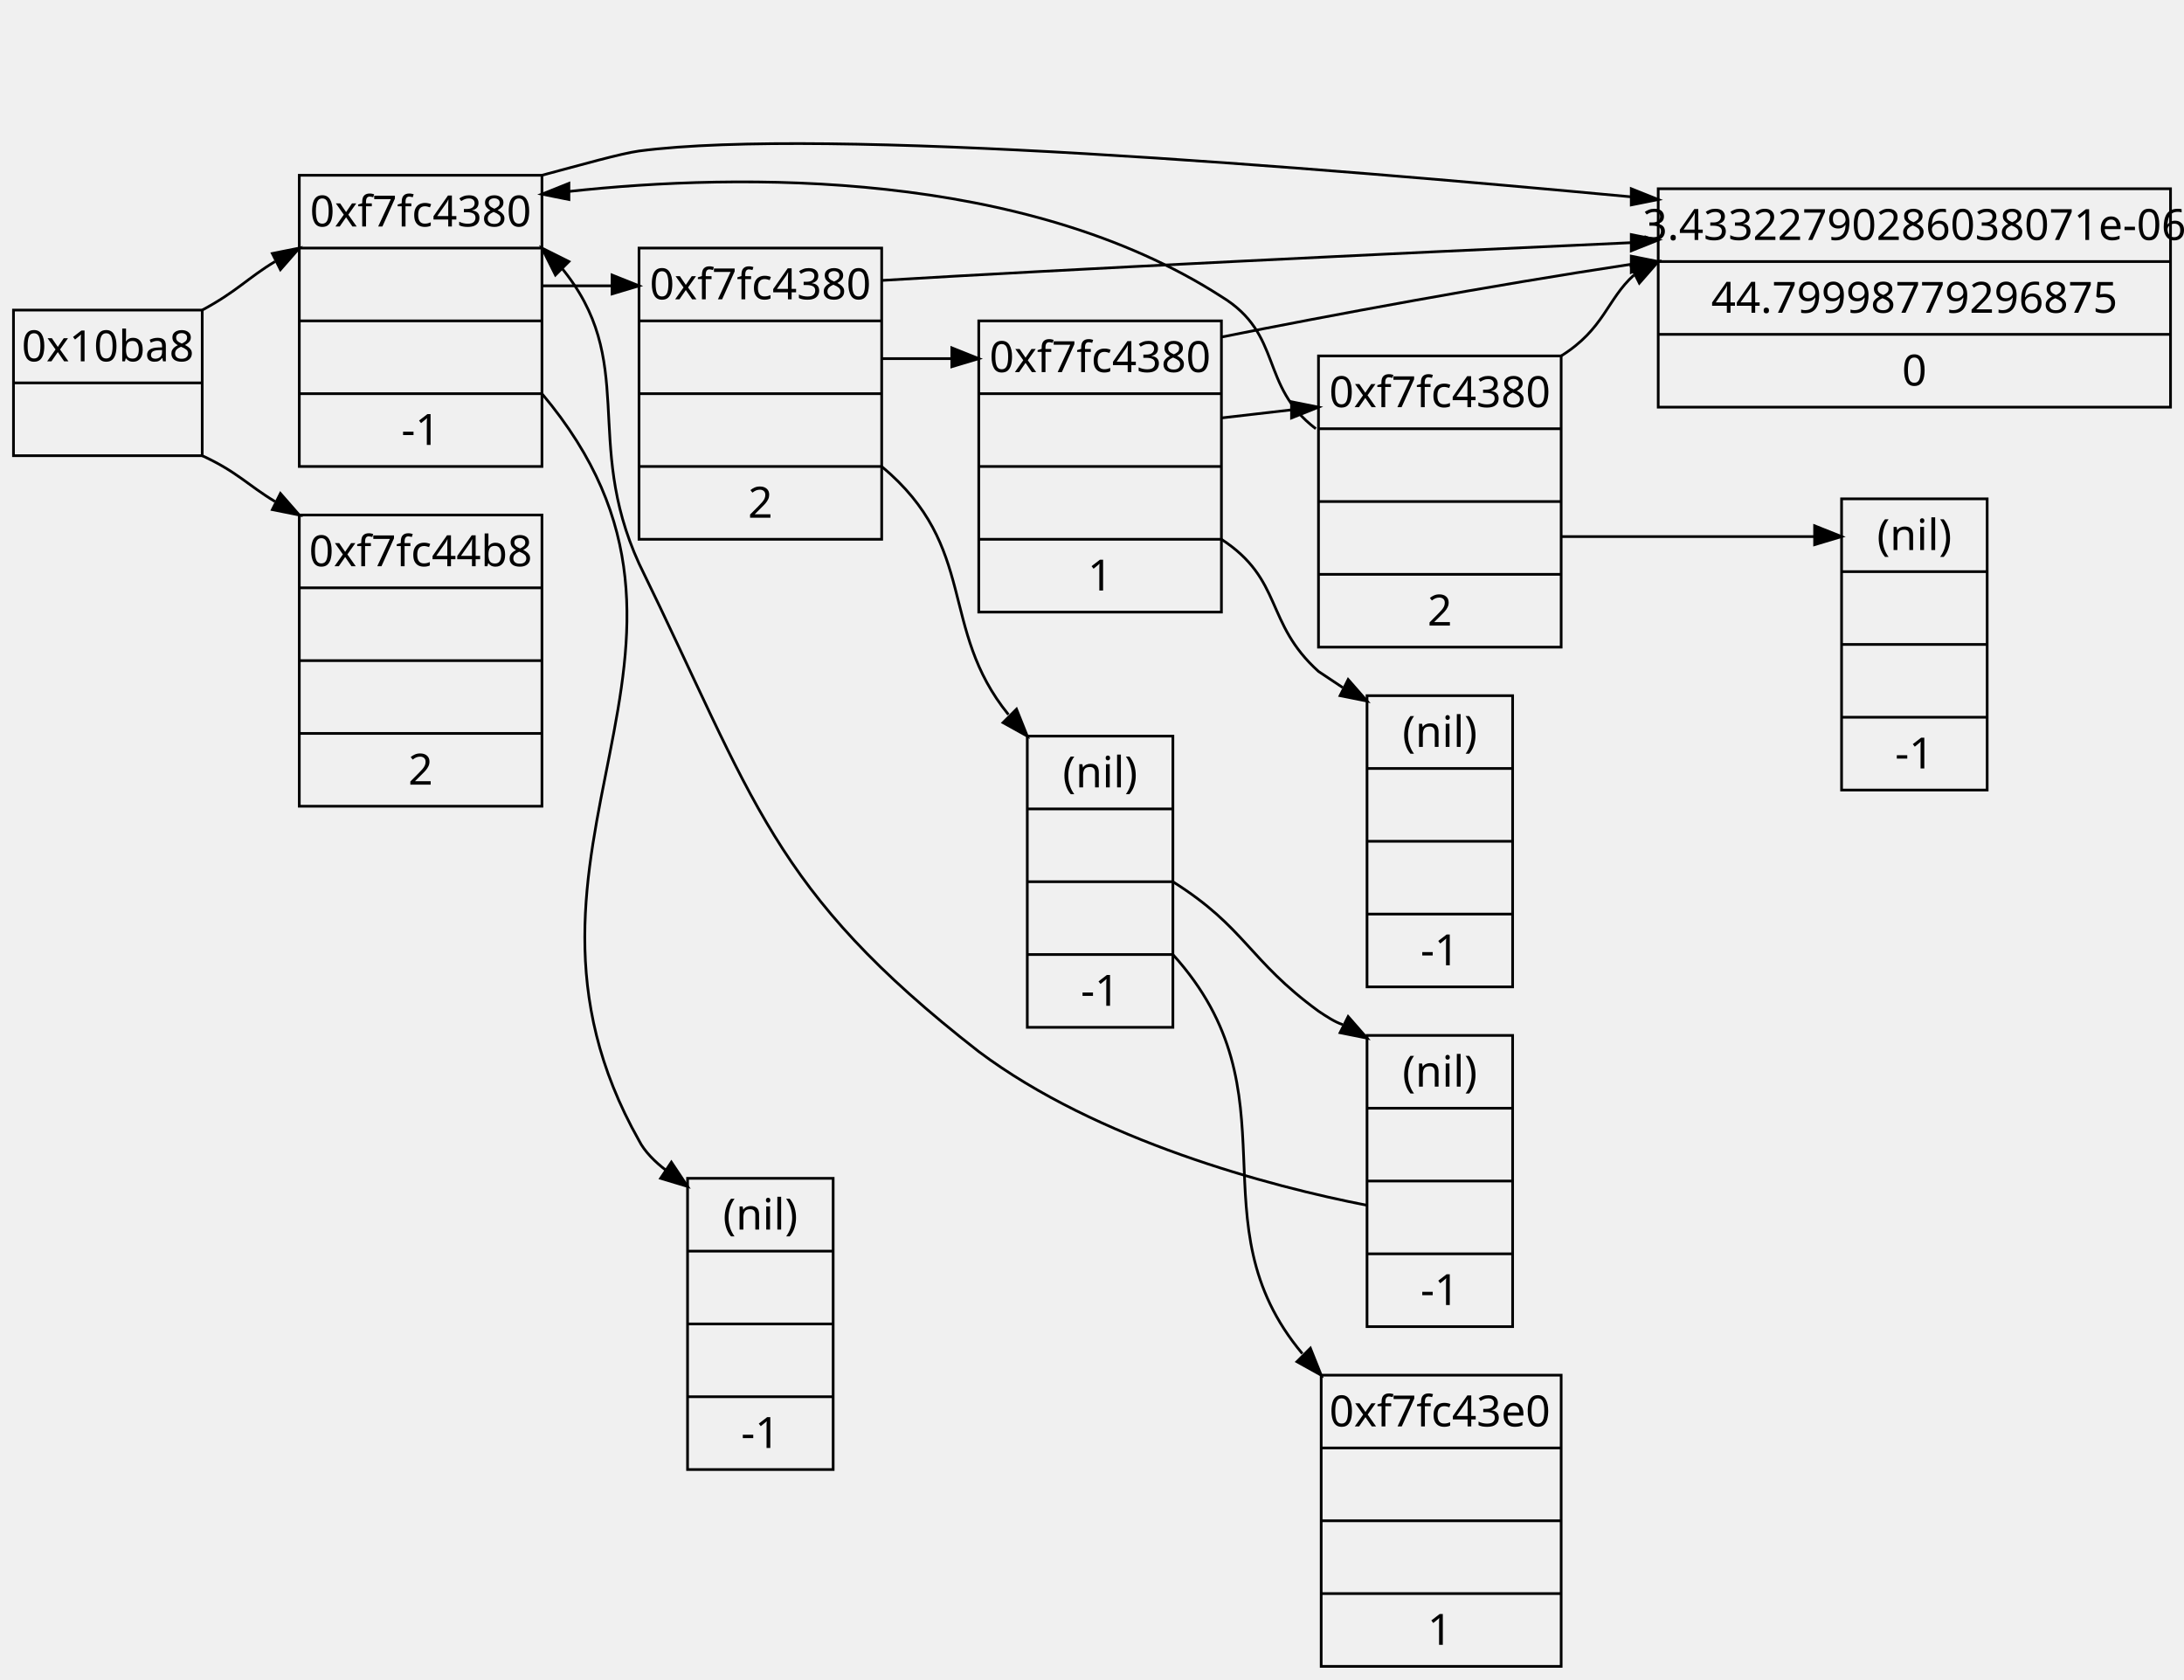
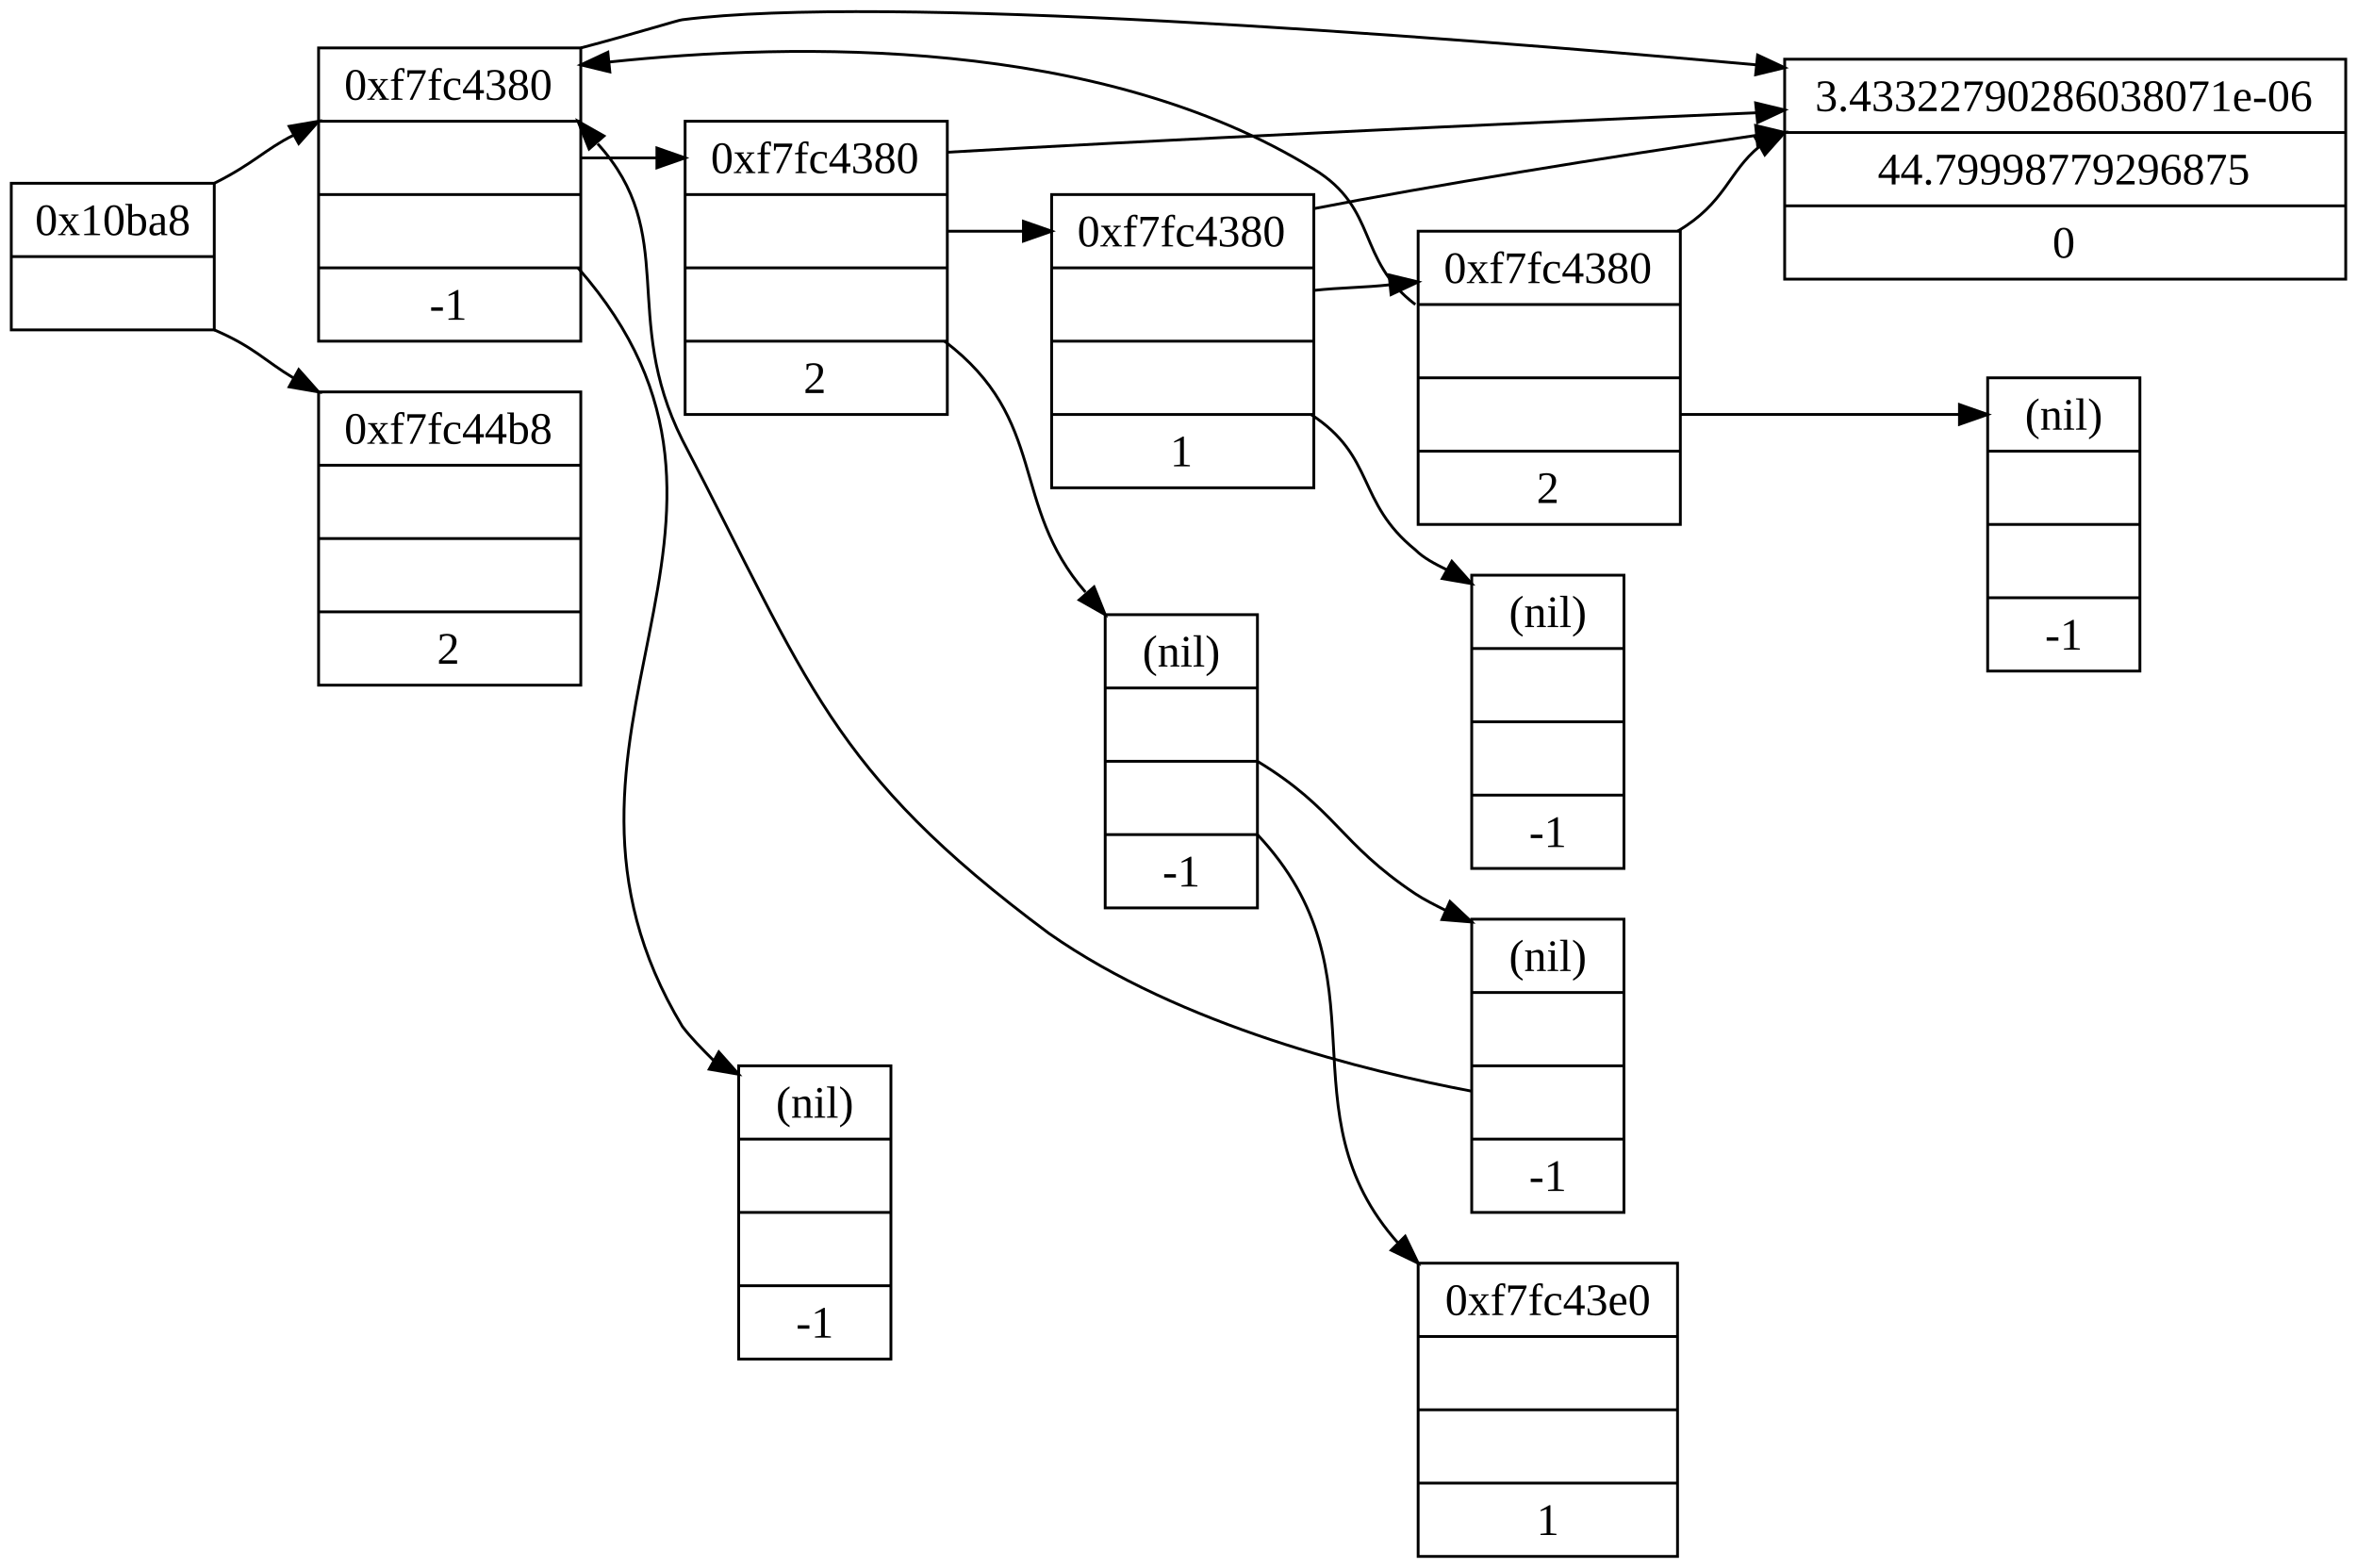
- <svg xmlns="http://www.w3.org/2000/svg" width="810pt" height="623pt" viewBox="0 0 810 623">
-   <g id="graph0" class="graph" style="font-family:Times-Roman;font-size:14.00;">
+ <svg xmlns="http://www.w3.org/2000/svg" width="836pt" height="556pt" viewBox="0.00 0.00 836.00 556.00">
+   <g id="graph0" class="graph" transform="scale(1 1) rotate(0) translate(4 552)">
+     <polygon style="fill:white;stroke:white;" points="-4,4 -4,-552 832,-552 832,4 -4,4" />
    <g id="node1" class="node">
-       <polygon style="fill:none;stroke:black;" points="5,169 75,169 75,115 5,115 5,169" />
-       <text text-anchor="middle" x="40" y="134" style="font-size:16.00;">0x10ba8</text>
-       <polyline style="fill:none;stroke:black;" points="5,142 75,142 " />
-       <text text-anchor="middle" x="40" y="161" style="font-size:16.00;"> </text>
+       <polygon style="fill:none;stroke:black;" points="0,-435 0,-487 72,-487 72,-435 0,-435" />
+       <text text-anchor="middle" x="36" y="-468.6" style="font-family:Times New Roman;font-size:16.00;">0x10ba8</text>
+       <polyline style="fill:none;stroke:black;" points="0,-461 72,-461 " />
+       <text text-anchor="middle" x="36" y="-442.6" style="font-family:Times New Roman;font-size:16.00;"> </text>
    </g>
    <g id="node2" class="node">
-       <polygon style="fill:none;stroke:black;" points="111,173 201,173 201,65 111,65 111,173" />
-       <text text-anchor="middle" x="156" y="84" style="font-size:16.00;">0xf7fc4380</text>
-       <polyline style="fill:none;stroke:black;" points="111,92 201,92 " />
-       <text text-anchor="middle" x="156" y="111" style="font-size:16.00;"> </text>
-       <polyline style="fill:none;stroke:black;" points="111,119 201,119 " />
-       <text text-anchor="middle" x="156" y="138" style="font-size:16.00;"> </text>
-       <polyline style="fill:none;stroke:black;" points="111,146 201,146 " />
-       <text text-anchor="middle" x="156" y="165" style="font-size:16.00;">-1</text>
+       <polygon style="fill:none;stroke:black;" points="109,-431 109,-535 202,-535 202,-431 109,-431" />
+       <text text-anchor="middle" x="155" y="-516.6" style="font-family:Times New Roman;font-size:16.00;">0xf7fc4380</text>
+       <polyline style="fill:none;stroke:black;" points="109,-509 202,-509 " />
+       <text text-anchor="middle" x="155" y="-490.6" style="font-family:Times New Roman;font-size:16.00;"> </text>
+       <polyline style="fill:none;stroke:black;" points="109,-483 202,-483 " />
+       <text text-anchor="middle" x="155" y="-464.6" style="font-family:Times New Roman;font-size:16.00;"> </text>
+       <polyline style="fill:none;stroke:black;" points="109,-457 202,-457 " />
+       <text text-anchor="middle" x="155" y="-438.6" style="font-family:Times New Roman;font-size:16.00;">-1</text>
    </g>
    <g id="edge2" class="edge">
-       <path style="fill:none;stroke:black;" d="M75,115C88,108 92,103 102,97" />
-       <polygon style="fill:black;stroke:black;" points="101,94 111,92 104,100 101,94" />
+       <path style="fill:none;stroke:black;" d="M72,-487C86,-494 90,-499 100,-504" />
+       <polygon style="fill:black;stroke:black;" points="98.559,-507.203 109,-509 101.958,-501.084 98.559,-507.203" />
    </g>
    <g id="node3" class="node">
-       <polygon style="fill:none;stroke:black;" points="111,299 201,299 201,191 111,191 111,299" />
-       <text text-anchor="middle" x="156" y="210" style="font-size:16.00;">0xf7fc44b8</text>
-       <polyline style="fill:none;stroke:black;" points="111,218 201,218 " />
-       <text text-anchor="middle" x="156" y="237" style="font-size:16.00;"> </text>
-       <polyline style="fill:none;stroke:black;" points="111,245 201,245 " />
-       <text text-anchor="middle" x="156" y="264" style="font-size:16.00;"> </text>
-       <polyline style="fill:none;stroke:black;" points="111,272 201,272 " />
-       <text text-anchor="middle" x="156" y="291" style="font-size:16.00;">2</text>
+       <polygon style="fill:none;stroke:black;" points="109,-309 109,-413 202,-413 202,-309 109,-309" />
+       <text text-anchor="middle" x="155" y="-394.6" style="font-family:Times New Roman;font-size:16.00;">0xf7fc44b8</text>
+       <polyline style="fill:none;stroke:black;" points="109,-387 202,-387 " />
+       <text text-anchor="middle" x="155" y="-368.6" style="font-family:Times New Roman;font-size:16.00;"> </text>
+       <polyline style="fill:none;stroke:black;" points="109,-361 202,-361 " />
+       <text text-anchor="middle" x="155" y="-342.6" style="font-family:Times New Roman;font-size:16.00;"> </text>
+       <polyline style="fill:none;stroke:black;" points="109,-335 202,-335 " />
+       <text text-anchor="middle" x="155" y="-316.6" style="font-family:Times New Roman;font-size:16.00;">2</text>
    </g>
    <g id="edge4" class="edge">
-       <path style="fill:none;stroke:black;" d="M75,169C88,175 92,180 102,186" />
-       <polygon style="fill:black;stroke:black;" points="104,183 111,191 101,189 104,183" />
+       <path style="fill:none;stroke:black;" d="M72,-435C86,-429 90,-424 100,-418" />
+       <polygon style="fill:black;stroke:black;" points="101.958,-420.916 109,-413 98.559,-414.797 101.958,-420.916" />
    </g>
    <g id="node4" class="node">
-       <polygon style="fill:none;stroke:black;" points="615,151 805,151 805,70 615,70 615,151" />
-       <text text-anchor="middle" x="710" y="89" style="font-size:16.00;">3.43322790286038071e-06</text>
-       <polyline style="fill:none;stroke:black;" points="615,97 805,97 " />
-       <text text-anchor="middle" x="710" y="116" style="font-size:16.00;">44.79998779296875</text>
-       <polyline style="fill:none;stroke:black;" points="615,124 805,124 " />
-       <text text-anchor="middle" x="710" y="143" style="font-size:16.00;">0</text>
+       <polygon style="fill:none;stroke:black;" points="629,-453 629,-531 828,-531 828,-453 629,-453" />
+       <text text-anchor="middle" x="728" y="-512.6" style="font-family:Times New Roman;font-size:16.00;">3.43322790286038071e-06</text>
+       <polyline style="fill:none;stroke:black;" points="629,-505 828,-505 " />
+       <text text-anchor="middle" x="728" y="-486.6" style="font-family:Times New Roman;font-size:16.00;">44.79998779296875</text>
+       <polyline style="fill:none;stroke:black;" points="629,-479 828,-479 " />
+       <text text-anchor="middle" x="728" y="-460.6" style="font-family:Times New Roman;font-size:16.00;">0</text>
    </g>
    <g id="edge6" class="edge">
-       <path style="fill:none;stroke:black;" d="M201,65C216,61 230,57 237,56 306,47 487,62 605,73" />
-       <polygon style="fill:black;stroke:black;" points="605,70 615,74 605,76 605,70" />
+       <path style="fill:none;stroke:black;" d="M202,-535C221,-540 237,-545 238,-545 309,-554 497,-540 619,-529" />
+       <polygon style="fill:black;stroke:black;" points="619.398,-532.478 629,-528 618.701,-525.512 619.398,-532.478" />
    </g>
    <g id="node5" class="node">
-       <polygon style="fill:none;stroke:black;" points="237,200 327,200 327,92 237,92 237,200" />
-       <text text-anchor="middle" x="282" y="111" style="font-size:16.00;">0xf7fc4380</text>
-       <polyline style="fill:none;stroke:black;" points="237,119 327,119 " />
-       <text text-anchor="middle" x="282" y="138" style="font-size:16.00;"> </text>
-       <polyline style="fill:none;stroke:black;" points="237,146 327,146 " />
-       <text text-anchor="middle" x="282" y="165" style="font-size:16.00;"> </text>
-       <polyline style="fill:none;stroke:black;" points="237,173 327,173 " />
-       <text text-anchor="middle" x="282" y="192" style="font-size:16.00;">2</text>
+       <polygon style="fill:none;stroke:black;" points="239,-405 239,-509 332,-509 332,-405 239,-405" />
+       <text text-anchor="middle" x="285" y="-490.6" style="font-family:Times New Roman;font-size:16.00;">0xf7fc4380</text>
+       <polyline style="fill:none;stroke:black;" points="239,-483 332,-483 " />
+       <text text-anchor="middle" x="285" y="-464.6" style="font-family:Times New Roman;font-size:16.00;"> </text>
+       <polyline style="fill:none;stroke:black;" points="239,-457 332,-457 " />
+       <text text-anchor="middle" x="285" y="-438.6" style="font-family:Times New Roman;font-size:16.00;"> </text>
+       <polyline style="fill:none;stroke:black;" points="239,-431 332,-431 " />
+       <text text-anchor="middle" x="285" y="-412.6" style="font-family:Times New Roman;font-size:16.00;">2</text>
    </g>
    <g id="edge8" class="edge">
-       <path style="fill:none;stroke:black;" d="M201,106C210,106 218,106 227,106" />
-       <polygon style="fill:black;stroke:black;" points="227,102 237,106 227,109 227,102" />
+       <path style="fill:none;stroke:black;" d="M202,-496C211,-496 220,-496 229,-496" />
+       <polygon style="fill:black;stroke:black;" points="229,-499.5 239,-496 229,-492.5 229,-499.5" />
    </g>
    <g id="node6" class="node">
-       <polygon style="fill:none;stroke:black;" points="255,545 309,545 309,437 255,437 255,545" />
-       <text text-anchor="middle" x="282" y="456" style="font-size:16.00;">(nil)</text>
-       <polyline style="fill:none;stroke:black;" points="255,464 309,464 " />
-       <text text-anchor="middle" x="282" y="483" style="font-size:16.00;"> </text>
-       <polyline style="fill:none;stroke:black;" points="255,491 309,491 " />
-       <text text-anchor="middle" x="282" y="510" style="font-size:16.00;"> </text>
-       <polyline style="fill:none;stroke:black;" points="255,518 309,518 " />
-       <text text-anchor="middle" x="282" y="537" style="font-size:16.00;">-1</text>
+       <polygon style="fill:none;stroke:black;" points="258,-70 258,-174 312,-174 312,-70 258,-70" />
+       <text text-anchor="middle" x="285" y="-155.6" style="font-family:Times New Roman;font-size:16.00;">(nil)</text>
+       <polyline style="fill:none;stroke:black;" points="258,-148 312,-148 " />
+       <text text-anchor="middle" x="285" y="-129.6" style="font-family:Times New Roman;font-size:16.00;"> </text>
+       <polyline style="fill:none;stroke:black;" points="258,-122 312,-122 " />
+       <text text-anchor="middle" x="285" y="-103.6" style="font-family:Times New Roman;font-size:16.00;"> </text>
+       <polyline style="fill:none;stroke:black;" points="258,-96 312,-96 " />
+       <text text-anchor="middle" x="285" y="-77.6" style="font-family:Times New Roman;font-size:16.00;">-1</text>
    </g>
    <g id="edge10" class="edge">
-       <path style="fill:none;stroke:black;" d="M201,146C281,241 176,315 237,423 239,427 243,431 247,434" />
-       <polygon style="fill:black;stroke:black;" points="249,431 255,440 245,437 249,431" />
+       <path style="fill:none;stroke:black;" d="M201,-457C281,-366 176,-291 238,-188 241,-184 245,-180 249,-176" />
+       <polygon style="fill:black;stroke:black;" points="250.958,-178.916 258,-171 247.559,-172.797 250.958,-178.916" />
    </g>
    <g id="edge12" class="edge">
-       <path style="fill:none;stroke:black;" d="M327,104C393,100 516,94 605,90" />
-       <polygon style="fill:black;stroke:black;" points="605,87 615,89 605,93 605,87" />
+       <path style="fill:none;stroke:black;" d="M332,-498C400,-502 526,-508 619,-512" />
+       <polygon style="fill:black;stroke:black;" points="618.701,-515.488 629,-513 619.398,-508.522 618.701,-515.488" />
    </g>
    <g id="node7" class="node">
-       <polygon style="fill:none;stroke:black;" points="363,227 453,227 453,119 363,119 363,227" />
-       <text text-anchor="middle" x="408" y="138" style="font-size:16.00;">0xf7fc4380</text>
-       <polyline style="fill:none;stroke:black;" points="363,146 453,146 " />
-       <text text-anchor="middle" x="408" y="165" style="font-size:16.00;"> </text>
-       <polyline style="fill:none;stroke:black;" points="363,173 453,173 " />
-       <text text-anchor="middle" x="408" y="192" style="font-size:16.00;"> </text>
-       <polyline style="fill:none;stroke:black;" points="363,200 453,200 " />
-       <text text-anchor="middle" x="408" y="219" style="font-size:16.00;">1</text>
+       <polygon style="fill:none;stroke:black;" points="369,-379 369,-483 462,-483 462,-379 369,-379" />
+       <text text-anchor="middle" x="415" y="-464.6" style="font-family:Times New Roman;font-size:16.00;">0xf7fc4380</text>
+       <polyline style="fill:none;stroke:black;" points="369,-457 462,-457 " />
+       <text text-anchor="middle" x="415" y="-438.6" style="font-family:Times New Roman;font-size:16.00;"> </text>
+       <polyline style="fill:none;stroke:black;" points="369,-431 462,-431 " />
+       <text text-anchor="middle" x="415" y="-412.6" style="font-family:Times New Roman;font-size:16.00;"> </text>
+       <polyline style="fill:none;stroke:black;" points="369,-405 462,-405 " />
+       <text text-anchor="middle" x="415" y="-386.6" style="font-family:Times New Roman;font-size:16.00;">1</text>
    </g>
    <g id="edge14" class="edge">
-       <path style="fill:none;stroke:black;" d="M327,133C336,133 344,133 353,133" />
-       <polygon style="fill:black;stroke:black;" points="353,129 363,133 353,136 353,129" />
+       <path style="fill:none;stroke:black;" d="M332,-470C341,-470 350,-470 359,-470" />
+       <polygon style="fill:black;stroke:black;" points="359,-473.5 369,-470 359,-466.5 359,-473.5" />
    </g>
    <g id="node11" class="node">
-       <polygon style="fill:none;stroke:black;" points="381,381 435,381 435,273 381,273 381,381" />
-       <text text-anchor="middle" x="408" y="292" style="font-size:16.00;">(nil)</text>
-       <polyline style="fill:none;stroke:black;" points="381,300 435,300 " />
-       <text text-anchor="middle" x="408" y="319" style="font-size:16.00;"> </text>
-       <polyline style="fill:none;stroke:black;" points="381,327 435,327 " />
-       <text text-anchor="middle" x="408" y="346" style="font-size:16.00;"> </text>
-       <polyline style="fill:none;stroke:black;" points="381,354 435,354 " />
-       <text text-anchor="middle" x="408" y="373" style="font-size:16.00;">-1</text>
+       <polygon style="fill:none;stroke:black;" points="388,-230 388,-334 442,-334 442,-230 388,-230" />
+       <text text-anchor="middle" x="415" y="-315.6" style="font-family:Times New Roman;font-size:16.00;">(nil)</text>
+       <polyline style="fill:none;stroke:black;" points="388,-308 442,-308 " />
+       <text text-anchor="middle" x="415" y="-289.6" style="font-family:Times New Roman;font-size:16.00;"> </text>
+       <polyline style="fill:none;stroke:black;" points="388,-282 442,-282 " />
+       <text text-anchor="middle" x="415" y="-263.6" style="font-family:Times New Roman;font-size:16.00;"> </text>
+       <polyline style="fill:none;stroke:black;" points="388,-256 442,-256 " />
+       <text text-anchor="middle" x="415" y="-237.6" style="font-family:Times New Roman;font-size:16.00;">-1</text>
    </g>
    <g id="edge16" class="edge">
-       <path style="fill:none;stroke:black;" d="M327,173C363,203 348,233 374,265" />
-       <polygon style="fill:black;stroke:black;" points="377,263 381,273 372,268 377,263" />
+       <path style="fill:none;stroke:black;" d="M331,-431C368,-403 354,-373 381,-342" />
+       <polygon style="fill:black;stroke:black;" points="384.049,-343.831 388,-334 378.781,-339.221 384.049,-343.831" />
    </g>
    <g id="edge18" class="edge">
-       <path style="fill:none;stroke:black;" d="M453,125C493,117 552,106 605,98" />
-       <polygon style="fill:black;stroke:black;" points="605,95 615,97 605,101 605,95" />
+       <path style="fill:none;stroke:black;" d="M462,-478C503,-486 564,-496 619,-504" />
+       <polygon style="fill:black;stroke:black;" points="618.701,-507.488 629,-505 619.398,-500.522 618.701,-507.488" />
    </g>
    <g id="node8" class="node">
-       <polygon style="fill:none;stroke:black;" points="489,240 579,240 579,132 489,132 489,240" />
-       <text text-anchor="middle" x="534" y="151" style="font-size:16.00;">0xf7fc4380</text>
-       <polyline style="fill:none;stroke:black;" points="489,159 579,159 " />
-       <text text-anchor="middle" x="534" y="178" style="font-size:16.00;"> </text>
-       <polyline style="fill:none;stroke:black;" points="489,186 579,186 " />
-       <text text-anchor="middle" x="534" y="205" style="font-size:16.00;"> </text>
-       <polyline style="fill:none;stroke:black;" points="489,213 579,213 " />
-       <text text-anchor="middle" x="534" y="232" style="font-size:16.00;">2</text>
+       <polygon style="fill:none;stroke:black;" points="499,-366 499,-470 592,-470 592,-366 499,-366" />
+       <text text-anchor="middle" x="545" y="-451.6" style="font-family:Times New Roman;font-size:16.00;">0xf7fc4380</text>
+       <polyline style="fill:none;stroke:black;" points="499,-444 592,-444 " />
+       <text text-anchor="middle" x="545" y="-425.6" style="font-family:Times New Roman;font-size:16.00;"> </text>
+       <polyline style="fill:none;stroke:black;" points="499,-418 592,-418 " />
+       <text text-anchor="middle" x="545" y="-399.6" style="font-family:Times New Roman;font-size:16.00;"> </text>
+       <polyline style="fill:none;stroke:black;" points="499,-392 592,-392 " />
+       <text text-anchor="middle" x="545" y="-373.6" style="font-family:Times New Roman;font-size:16.00;">2</text>
    </g>
    <g id="edge20" class="edge">
-       <path style="fill:none;stroke:black;" d="M453,155C462,154 470,153 479,152" />
-       <polygon style="fill:black;stroke:black;" points="479,149 489,151 479,155 479,149" />
+       <path style="fill:none;stroke:black;" d="M462,-449C471,-450 480,-450 489,-451" />
+       <polygon style="fill:black;stroke:black;" points="488.701,-454.488 499,-452 489.398,-447.522 488.701,-454.488" />
    </g>
    <g id="node10" class="node">
-       <polygon style="fill:none;stroke:black;" points="507,366 561,366 561,258 507,258 507,366" />
-       <text text-anchor="middle" x="534" y="277" style="font-size:16.00;">(nil)</text>
-       <polyline style="fill:none;stroke:black;" points="507,285 561,285 " />
-       <text text-anchor="middle" x="534" y="304" style="font-size:16.00;"> </text>
-       <polyline style="fill:none;stroke:black;" points="507,312 561,312 " />
-       <text text-anchor="middle" x="534" y="331" style="font-size:16.00;"> </text>
-       <polyline style="fill:none;stroke:black;" points="507,339 561,339 " />
-       <text text-anchor="middle" x="534" y="358" style="font-size:16.00;">-1</text>
+       <polygon style="fill:none;stroke:black;" points="518,-244 518,-348 572,-348 572,-244 518,-244" />
+       <text text-anchor="middle" x="545" y="-329.6" style="font-family:Times New Roman;font-size:16.00;">(nil)</text>
+       <polyline style="fill:none;stroke:black;" points="518,-322 572,-322 " />
+       <text text-anchor="middle" x="545" y="-303.6" style="font-family:Times New Roman;font-size:16.00;"> </text>
+       <polyline style="fill:none;stroke:black;" points="518,-296 572,-296 " />
+       <text text-anchor="middle" x="545" y="-277.6" style="font-family:Times New Roman;font-size:16.00;"> </text>
+       <polyline style="fill:none;stroke:black;" points="518,-270 572,-270 " />
+       <text text-anchor="middle" x="545" y="-251.6" style="font-family:Times New Roman;font-size:16.00;">-1</text>
    </g>
    <g id="edge22" class="edge">
-       <path style="fill:none;stroke:black;" d="M453,200C476,215 469,231 489,249 492,251 495,253 498,255" />
-       <polygon style="fill:black;stroke:black;" points="500,252 507,260 497,258 500,252" />
+       <path style="fill:none;stroke:black;" d="M461,-405C484,-390 477,-374 498,-357 501,-354 505,-352 509,-350" />
+       <polygon style="fill:black;stroke:black;" points="510.958,-352.916 518,-345 507.559,-346.797 510.958,-352.916" />
    </g>
    <g id="edge26" class="edge">
-       <path style="fill:none;stroke:black;" d="M488,159C467,143 476,124 453,110 380,63 275,64 211,71" />
-       <polygon style="fill:black;stroke:black;" points="211,74 201,72 211,68 211,74" />
+       <path style="fill:none;stroke:black;" d="M498,-444C477,-460 485,-478 462,-492 386,-539 278,-537 212,-530" />
+       <polygon style="fill:black;stroke:black;" points="212.299,-526.512 202,-529 211.602,-533.478 212.299,-526.512" />
    </g>
    <g id="edge24" class="edge">
-       <path style="fill:none;stroke:black;" d="M579,132C595,122 596,111 606,102" />
-       <polygon style="fill:black;stroke:black;" points="605,99 615,97 608,105 605,99" />
+       <path style="fill:none;stroke:black;" d="M591,-470C608,-480 609,-491 620,-500" />
+       <polygon style="fill:black;stroke:black;" points="618.559,-503.203 629,-505 621.958,-497.084 618.559,-503.203" />
    </g>
    <g id="node9" class="node">
-       <polygon style="fill:none;stroke:black;" points="683,293 737,293 737,185 683,185 683,293" />
-       <text text-anchor="middle" x="710" y="204" style="font-size:16.00;">(nil)</text>
-       <polyline style="fill:none;stroke:black;" points="683,212 737,212 " />
-       <text text-anchor="middle" x="710" y="231" style="font-size:16.00;"> </text>
-       <polyline style="fill:none;stroke:black;" points="683,239 737,239 " />
-       <text text-anchor="middle" x="710" y="258" style="font-size:16.00;"> </text>
-       <polyline style="fill:none;stroke:black;" points="683,266 737,266 " />
-       <text text-anchor="middle" x="710" y="285" style="font-size:16.00;">-1</text>
+       <polygon style="fill:none;stroke:black;" points="701,-314 701,-418 755,-418 755,-314 701,-314" />
+       <text text-anchor="middle" x="728" y="-399.6" style="font-family:Times New Roman;font-size:16.00;">(nil)</text>
+       <polyline style="fill:none;stroke:black;" points="701,-392 755,-392 " />
+       <text text-anchor="middle" x="728" y="-373.6" style="font-family:Times New Roman;font-size:16.00;"> </text>
+       <polyline style="fill:none;stroke:black;" points="701,-366 755,-366 " />
+       <text text-anchor="middle" x="728" y="-347.6" style="font-family:Times New Roman;font-size:16.00;"> </text>
+       <polyline style="fill:none;stroke:black;" points="701,-340 755,-340 " />
+       <text text-anchor="middle" x="728" y="-321.6" style="font-family:Times New Roman;font-size:16.00;">-1</text>
    </g>
    <g id="edge28" class="edge">
-       <path style="fill:none;stroke:black;" d="M579,199C608,199 645,199 673,199" />
-       <polygon style="fill:black;stroke:black;" points="673,195 683,199 673,202 673,195" />
+       <path style="fill:none;stroke:black;" d="M592,-405C622,-405 662,-405 691,-405" />
+       <polygon style="fill:black;stroke:black;" points="691,-408.5 701,-405 691,-401.5 691,-408.5" />
    </g>
    <g id="node12" class="node">
-       <polygon style="fill:none;stroke:black;" points="507,492 561,492 561,384 507,384 507,492" />
-       <text text-anchor="middle" x="534" y="403" style="font-size:16.00;">(nil)</text>
-       <polyline style="fill:none;stroke:black;" points="507,411 561,411 " />
-       <text text-anchor="middle" x="534" y="430" style="font-size:16.00;"> </text>
-       <polyline style="fill:none;stroke:black;" points="507,438 561,438 " />
-       <text text-anchor="middle" x="534" y="457" style="font-size:16.00;"> </text>
-       <polyline style="fill:none;stroke:black;" points="507,465 561,465 " />
-       <text text-anchor="middle" x="534" y="484" style="font-size:16.00;">-1</text>
+       <polygon style="fill:none;stroke:black;" points="518,-122 518,-226 572,-226 572,-122 518,-122" />
+       <text text-anchor="middle" x="545" y="-207.6" style="font-family:Times New Roman;font-size:16.00;">(nil)</text>
+       <polyline style="fill:none;stroke:black;" points="518,-200 572,-200 " />
+       <text text-anchor="middle" x="545" y="-181.6" style="font-family:Times New Roman;font-size:16.00;"> </text>
+       <polyline style="fill:none;stroke:black;" points="518,-174 572,-174 " />
+       <text text-anchor="middle" x="545" y="-155.6" style="font-family:Times New Roman;font-size:16.00;"> </text>
+       <polyline style="fill:none;stroke:black;" points="518,-148 572,-148 " />
+       <text text-anchor="middle" x="545" y="-129.6" style="font-family:Times New Roman;font-size:16.00;">-1</text>
    </g>
    <g id="edge30" class="edge">
-       <path style="fill:none;stroke:black;" d="M435,327C462,344 463,356 489,375 492,377 495,379 498,380" />
-       <polygon style="fill:black;stroke:black;" points="500,377 507,385 497,383 500,377" />
+       <path style="fill:none;stroke:black;" d="M442,-282C470,-265 471,-253 498,-235 501,-233 505,-231 509,-229" />
+       <polygon style="fill:black;stroke:black;" points="510.283,-232.26 518,-225 507.44,-225.863 510.283,-232.26" />
    </g>
    <g id="node13" class="node">
-       <polygon style="fill:none;stroke:black;" points="490,618 579,618 579,510 490,510 490,618" />
-       <text text-anchor="middle" x="534" y="529" style="font-size:16.00;">0xf7fc43e0</text>
-       <polyline style="fill:none;stroke:black;" points="490,537 579,537 " />
-       <text text-anchor="middle" x="534" y="556" style="font-size:16.00;"> </text>
-       <polyline style="fill:none;stroke:black;" points="490,564 579,564 " />
-       <text text-anchor="middle" x="534" y="583" style="font-size:16.00;"> </text>
-       <polyline style="fill:none;stroke:black;" points="490,591 579,591 " />
-       <text text-anchor="middle" x="534" y="610" style="font-size:16.00;">1</text>
+       <polygon style="fill:none;stroke:black;" points="499,-0 499,-104 591,-104 591,-0 499,-0" />
+       <text text-anchor="middle" x="545" y="-85.6" style="font-family:Times New Roman;font-size:16.00;">0xf7fc43e0</text>
+       <polyline style="fill:none;stroke:black;" points="499,-78 591,-78 " />
+       <text text-anchor="middle" x="545" y="-59.6" style="font-family:Times New Roman;font-size:16.00;"> </text>
+       <polyline style="fill:none;stroke:black;" points="499,-52 591,-52 " />
+       <text text-anchor="middle" x="545" y="-33.6" style="font-family:Times New Roman;font-size:16.00;"> </text>
+       <polyline style="fill:none;stroke:black;" points="499,-26 591,-26 " />
+       <text text-anchor="middle" x="545" y="-7.6" style="font-family:Times New Roman;font-size:16.00;">1</text>
    </g>
    <g id="edge32" class="edge">
-       <path style="fill:none;stroke:black;" d="M435,354C482,406 442,453 483,502" />
-       <polygon style="fill:black;stroke:black;" points="486,500 490,510 481,505 486,500" />
+       <path style="fill:none;stroke:black;" d="M442,-256C489,-206 450,-158 492,-111" />
+       <polygon style="fill:black;stroke:black;" points="494.404,-113.546 499,-104 489.454,-108.596 494.404,-113.546" />
    </g>
    <g id="edge34" class="edge">
-       <path style="fill:none;stroke:black;" d="M507,447C471,440 407,423 363,390 286,330 280,297 237,209 216,163 237,134 208,99" />
-       <polygon style="fill:black;stroke:black;" points="206,102 201,92 211,97 206,102" />
+       <path style="fill:none;stroke:black;" d="M518,-165C481,-172 415,-188 368,-221 290,-279 283,-310 238,-396 216,-440 237,-469 208,-501" />
+       <polygon style="fill:black;stroke:black;" points="204.951,-499.169 201,-509 210.219,-503.779 204.951,-499.169" />
    </g>
  </g>
</svg>
